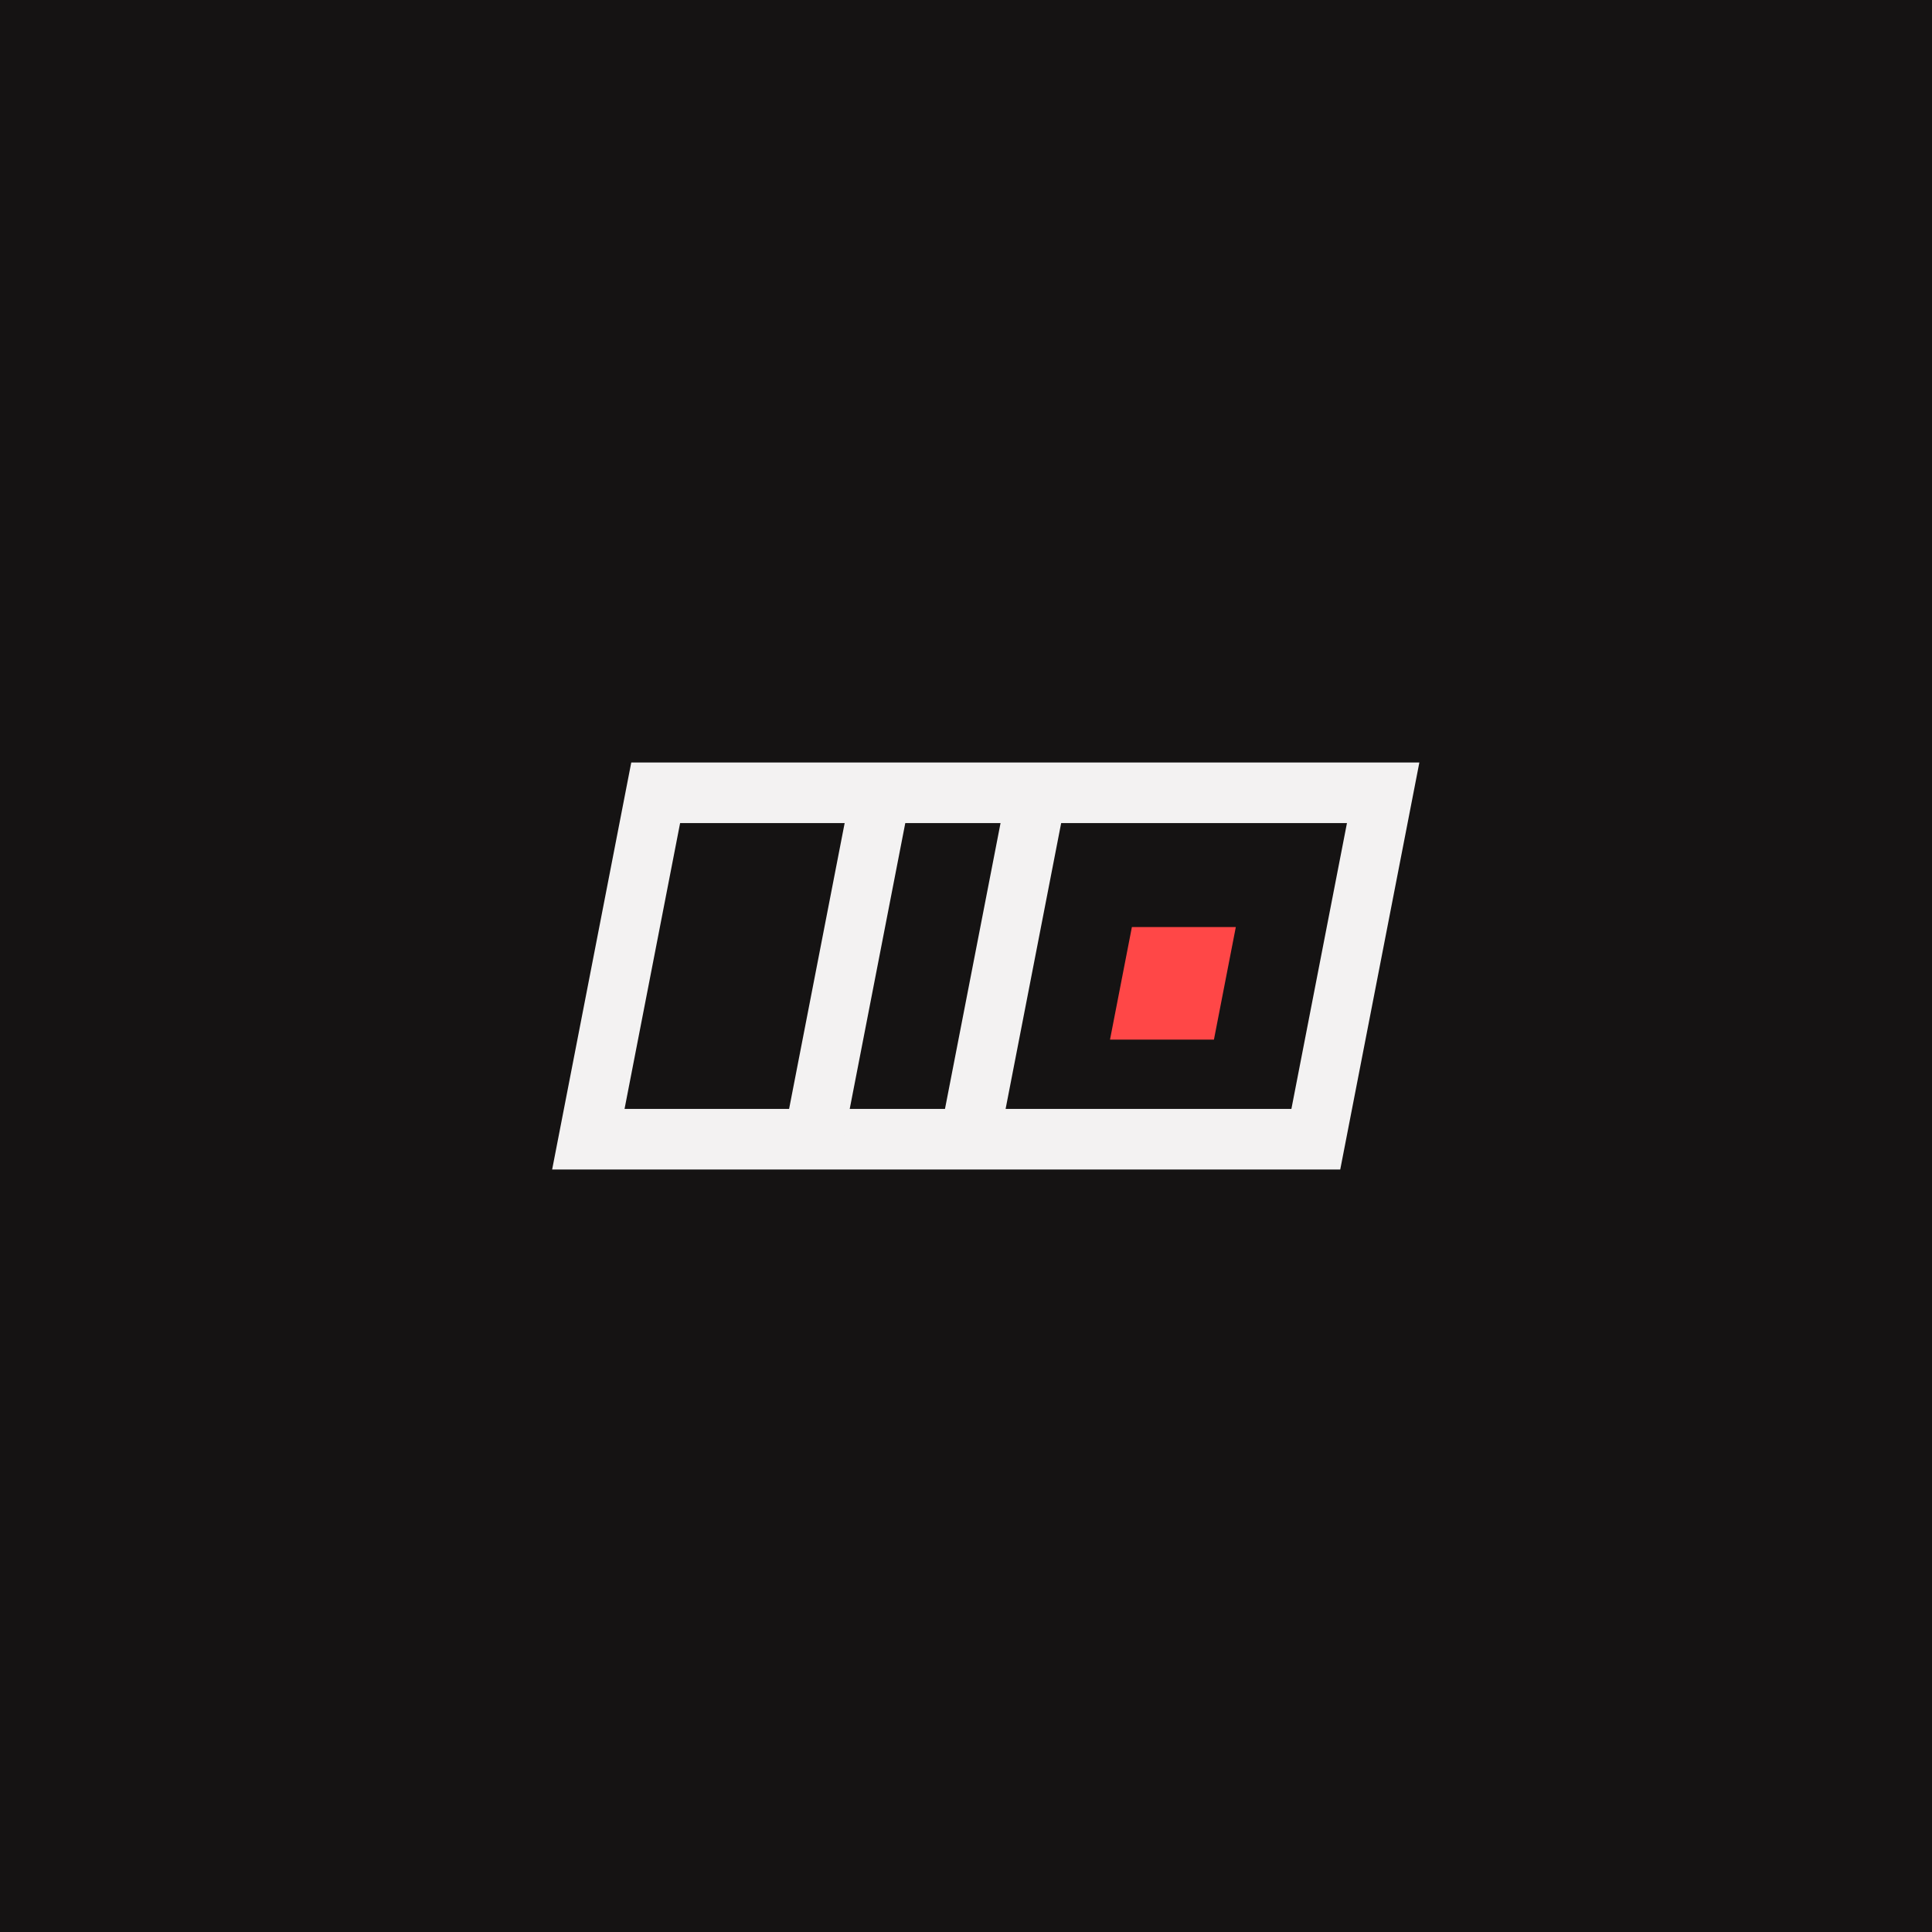
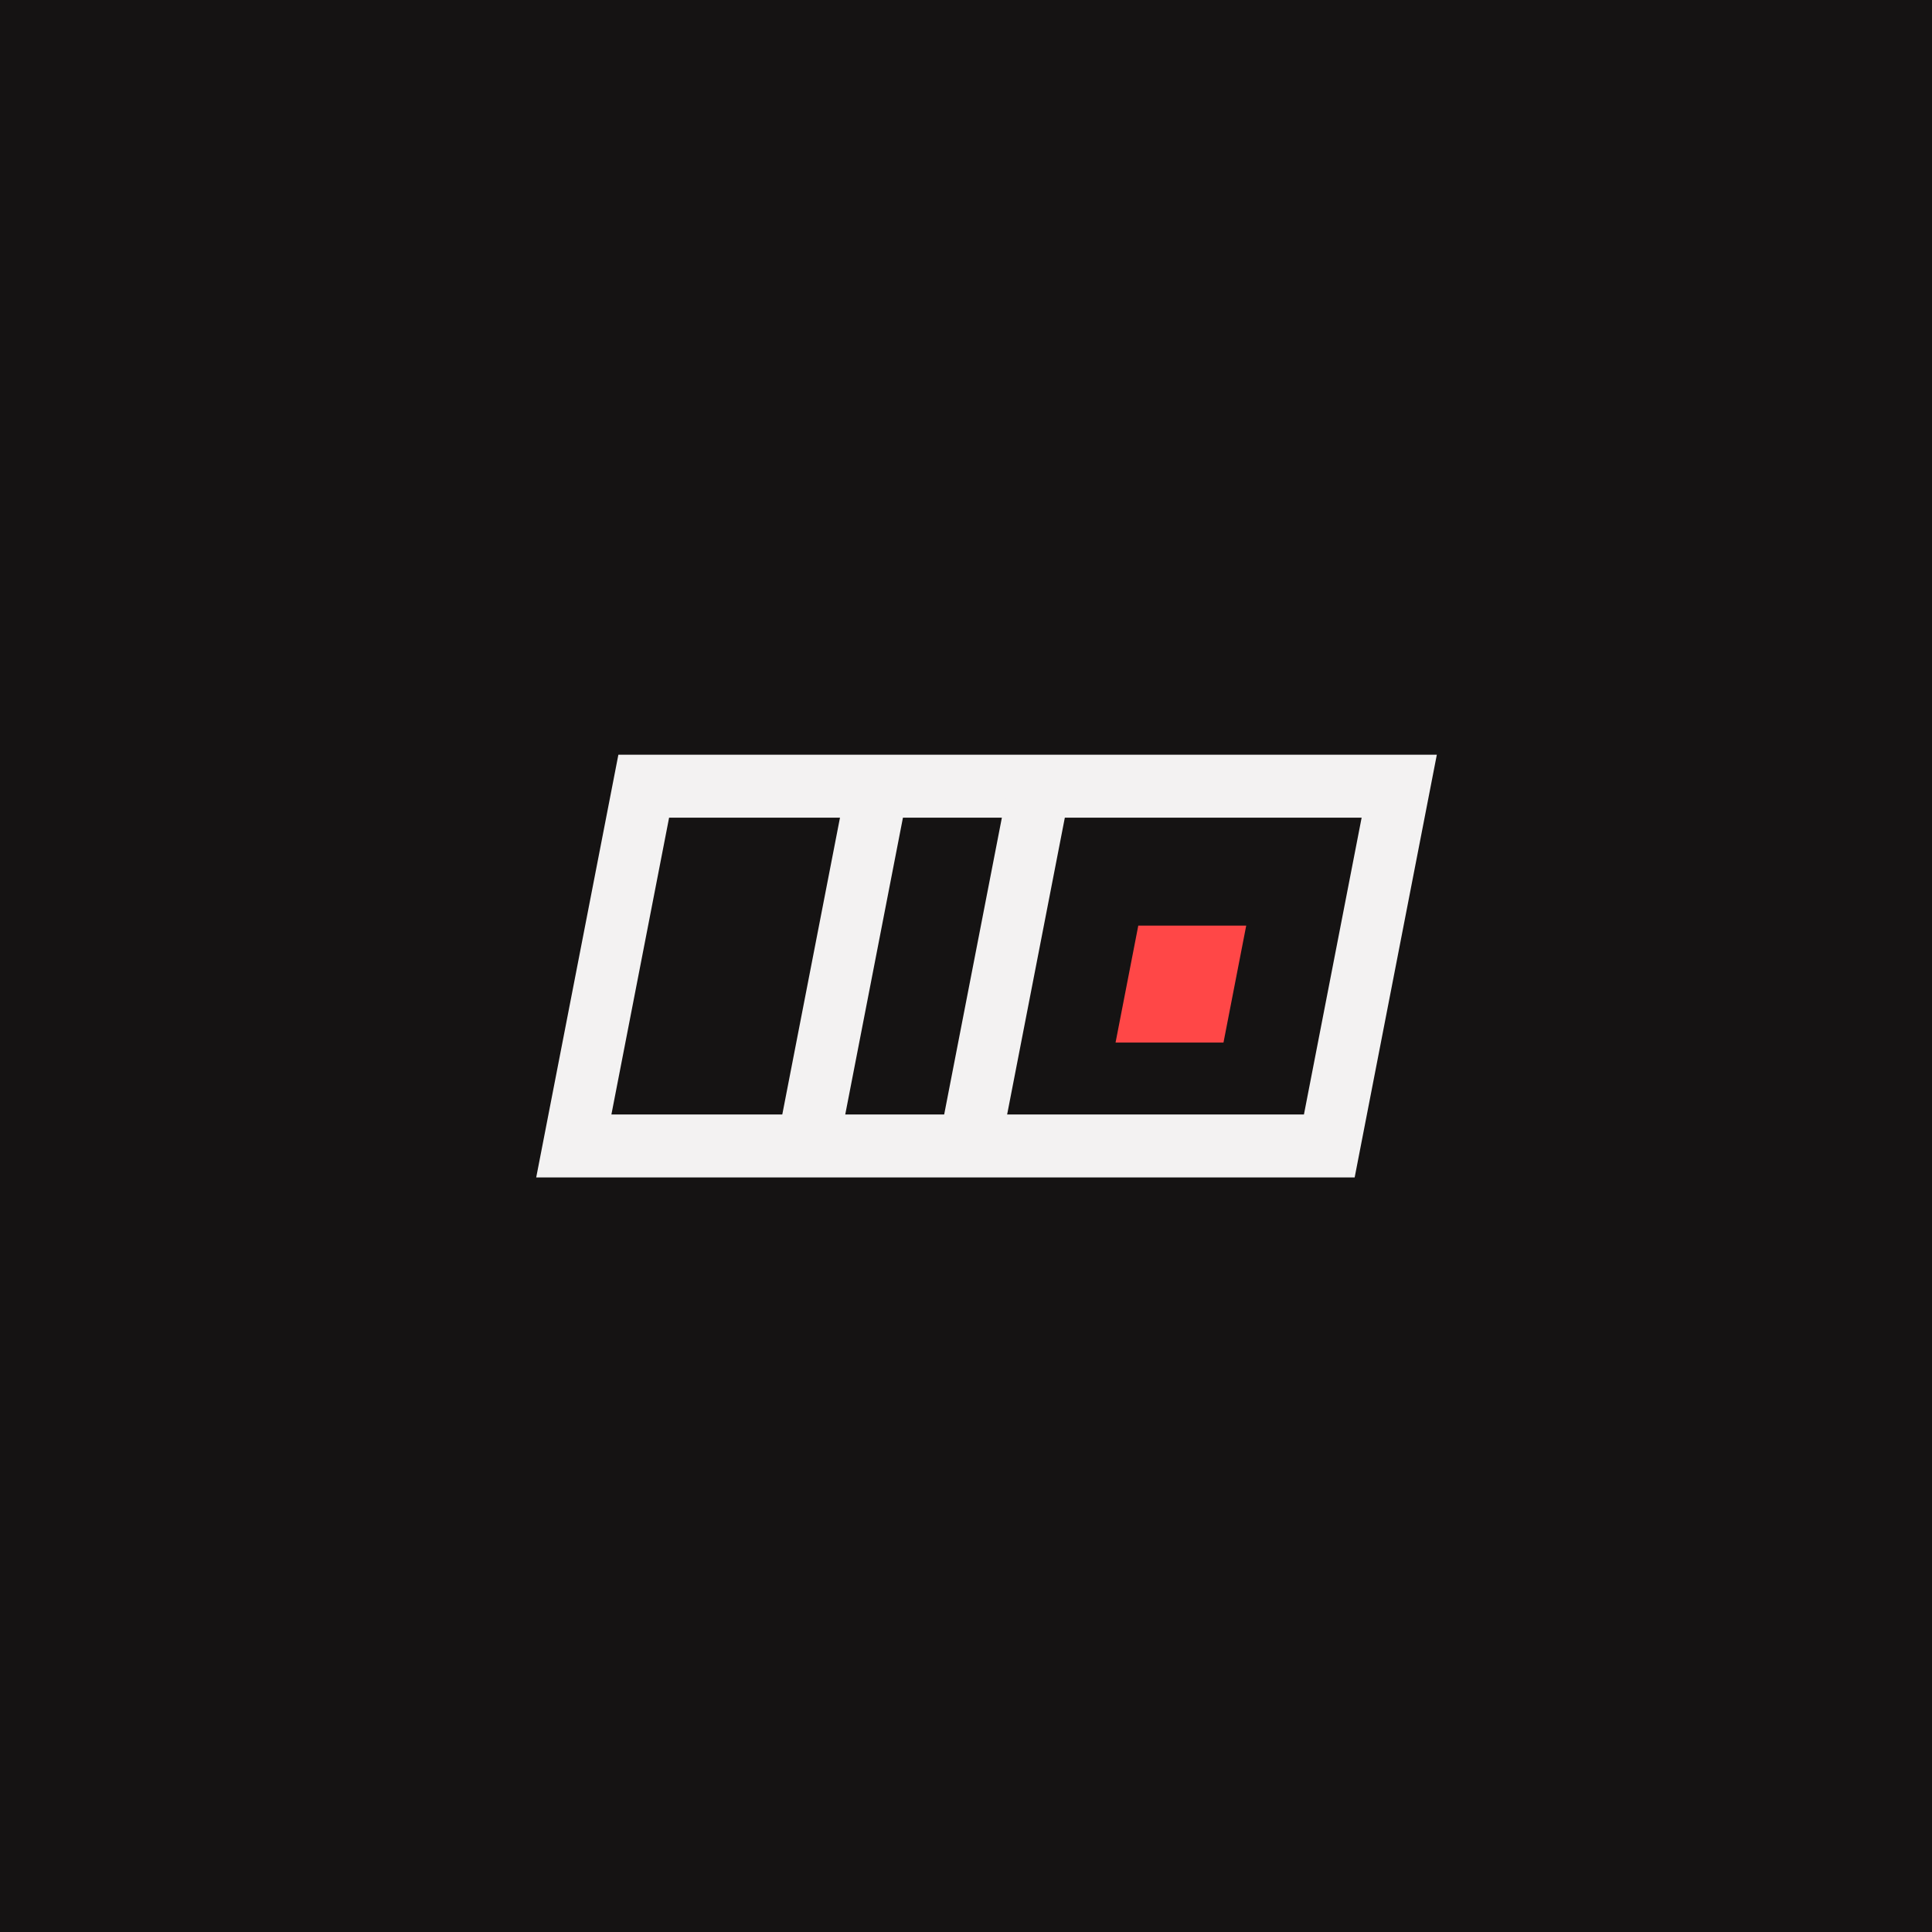
- <svg xmlns="http://www.w3.org/2000/svg" viewBox="0 0 460 460" width="460" height="460" fill="none">
-   <rect width="460" height="460" fill="#151313" />
-   <svg x="110.4" y="126.9" width="239.2" height="206.2" viewBox="0 0 116 100">
+ <svg xmlns="http://www.w3.org/2000/svg" viewBox="0 0 1024 1024" width="1024" height="1024" fill="none">
+   <rect width="1024" height="1024" fill="#151313" />
+   <svg x="235.5" y="273.7" width="553.0" height="476.7" viewBox="0 0 116 100">
    <g transform="translate(10,0) skewX(-11)" fill="none">
      <path d="M18 30 H102 V70 H18 Z" stroke="#F3F2F2" stroke-width="7" />
      <path d="M44 30 V70 M62 30 V70" stroke="#F3F2F2" stroke-width="7" />
      <path d="M76 52 H88" stroke="#FF4747" stroke-width="13" />
    </g>
  </svg>
</svg>
